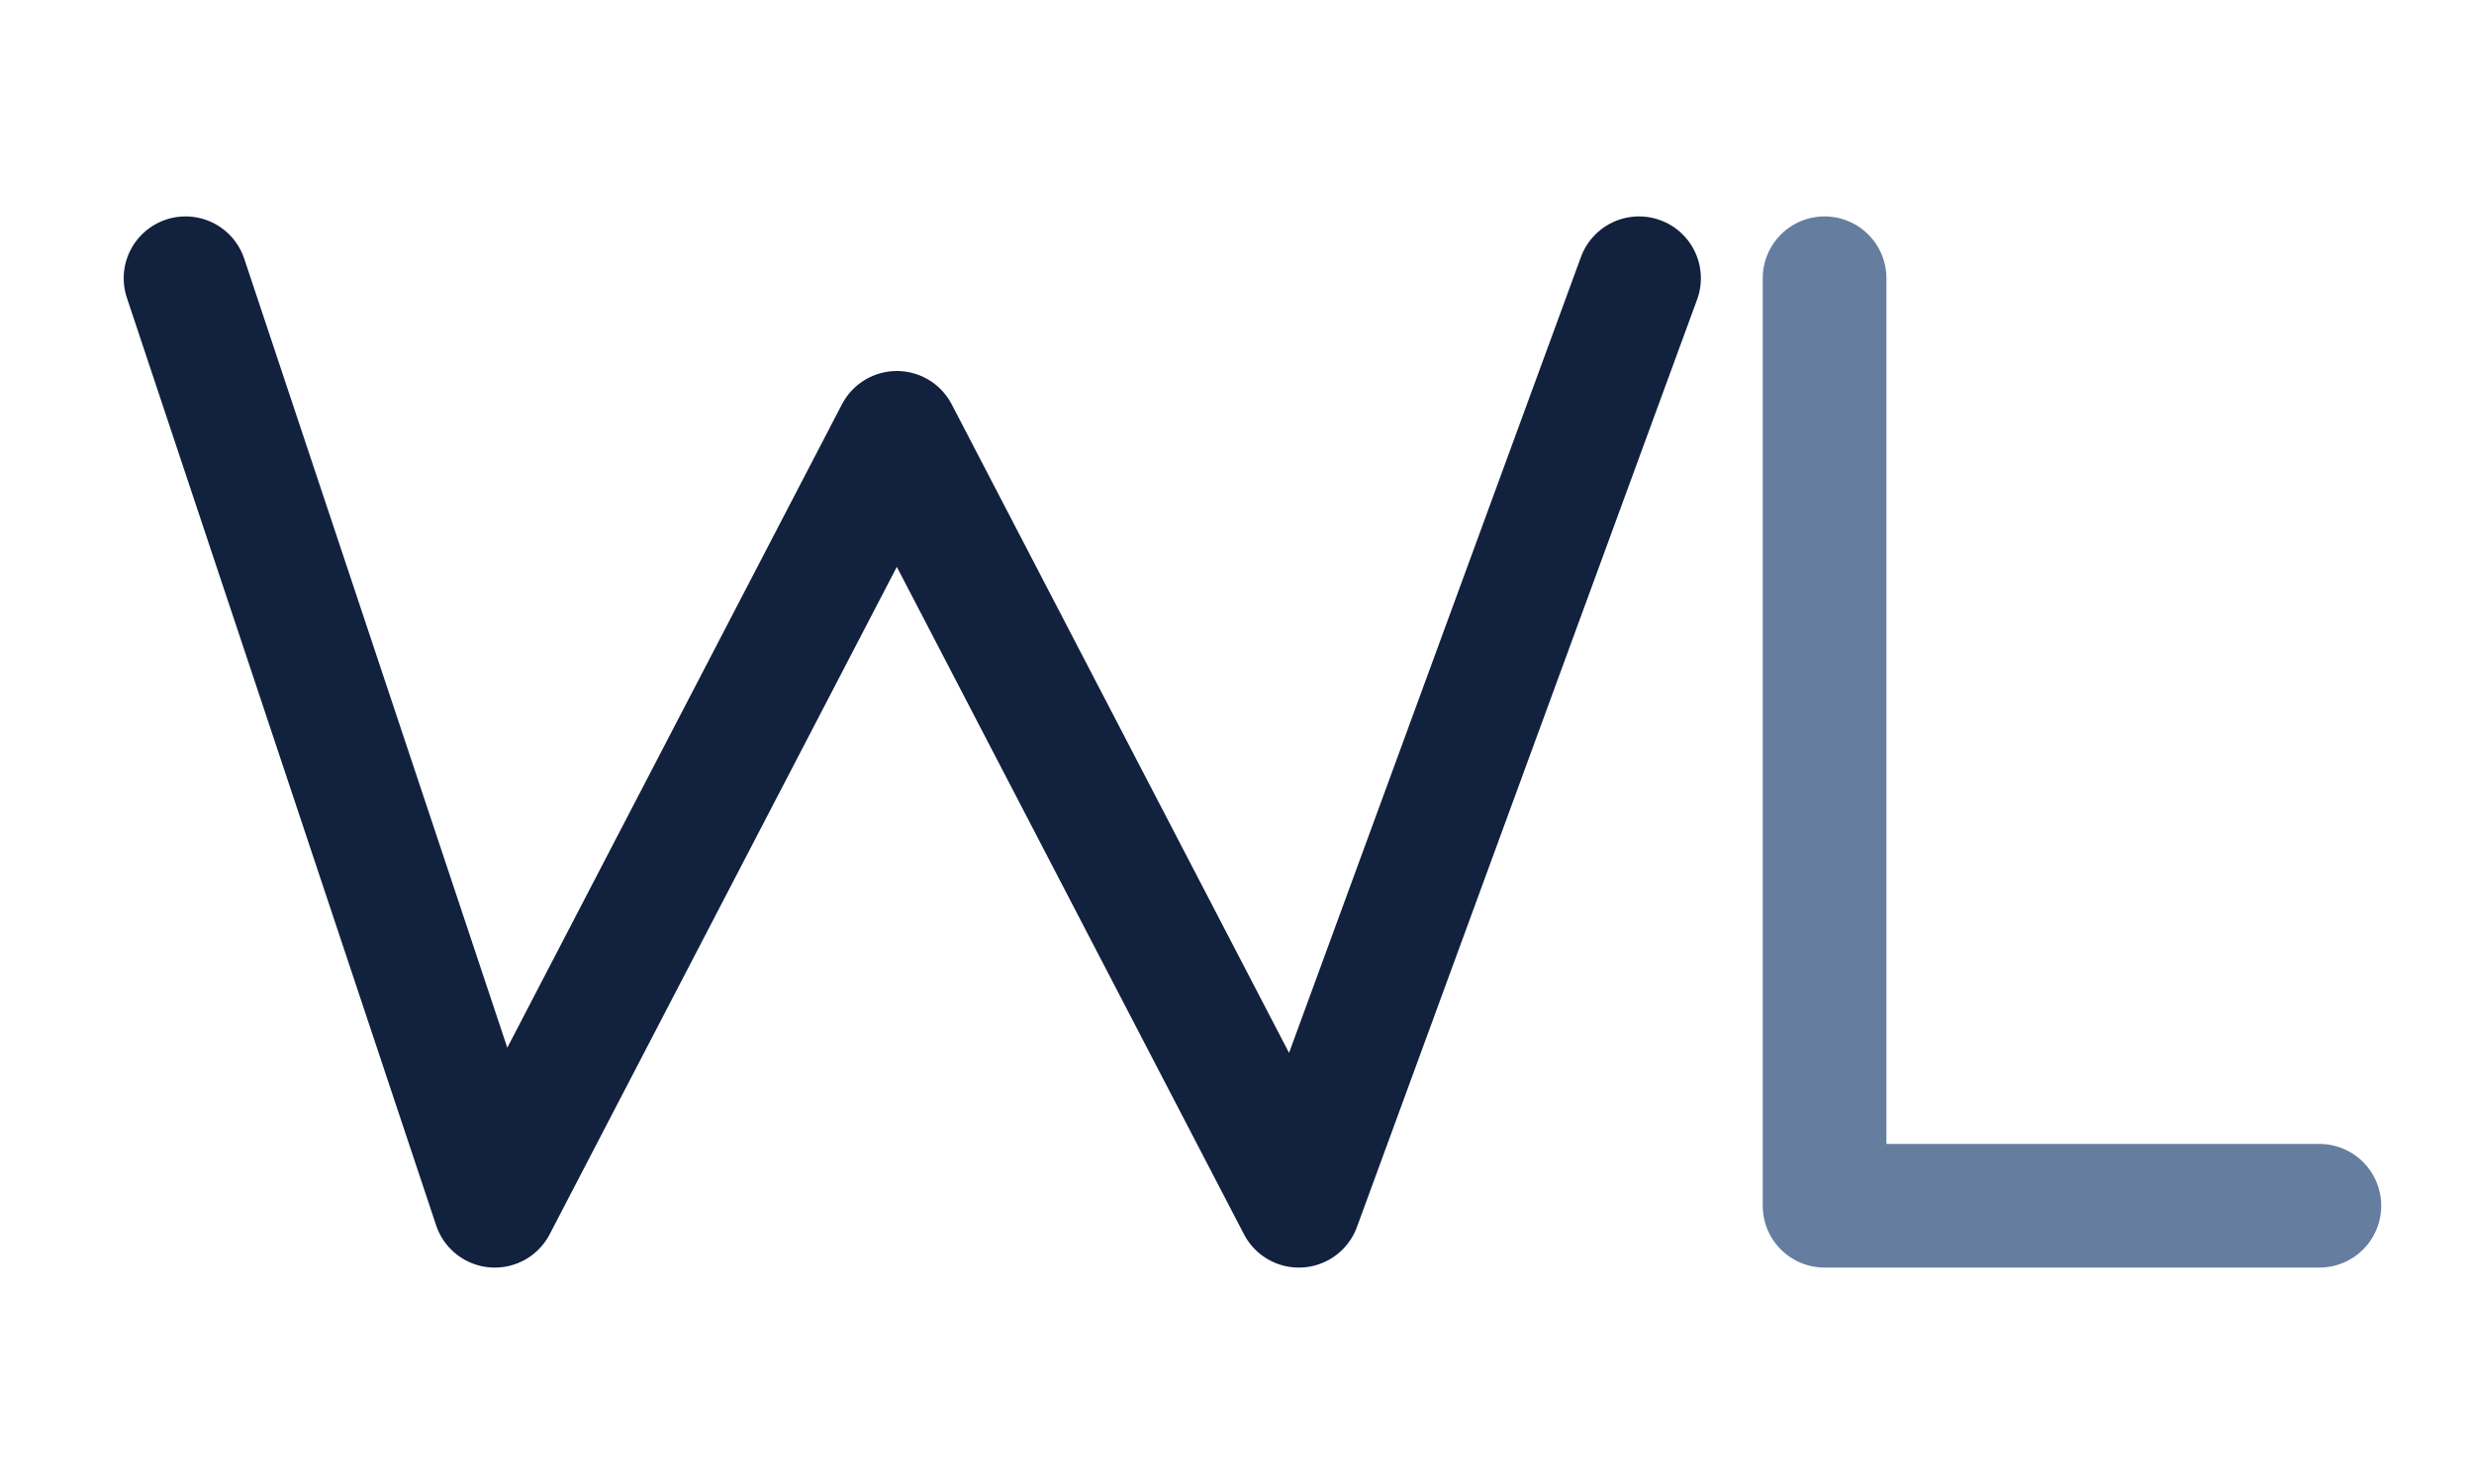
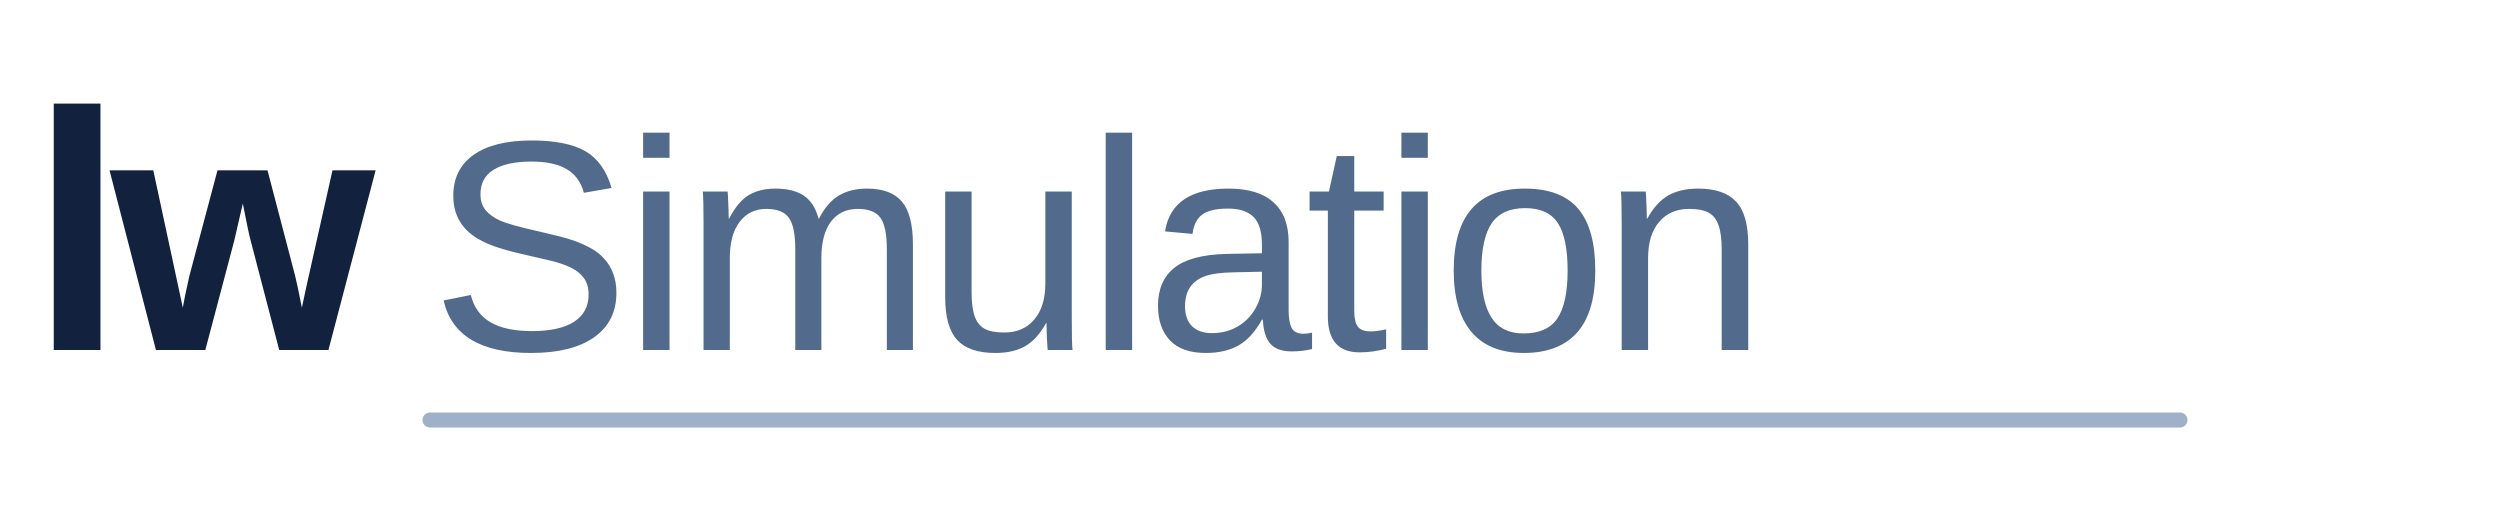
- <svg xmlns="http://www.w3.org/2000/svg" viewBox="0 0 80 48" fill="none">
-   <path d="M6 9l10 30 13-25 13 25L53 9" stroke="#11213e" stroke-width="4" stroke-linecap="round" stroke-linejoin="round" />
-   <path d="M59 9v30h16" stroke="#657e9f" stroke-width="4" stroke-linecap="round" stroke-linejoin="round" />
+ <svg xmlns="http://www.w3.org/2000/svg" viewBox="0 0 250 52" role="img" aria-labelledby="title">
+   <text x="3" y="35" font-family="Arial, Helvetica, sans-serif" font-size="34" font-weight="700" letter-spacing="-1.4" fill="#11213e">lw</text>
+   <text x="43" y="35" font-family="Arial, Helvetica, sans-serif" font-size="30" font-weight="400" letter-spacing="-.7" fill="#526b8c">Simulation</text>
+   <path d="M43 42H218" stroke="#9fb1c8" stroke-width="1.5" stroke-linecap="round" />
</svg>
